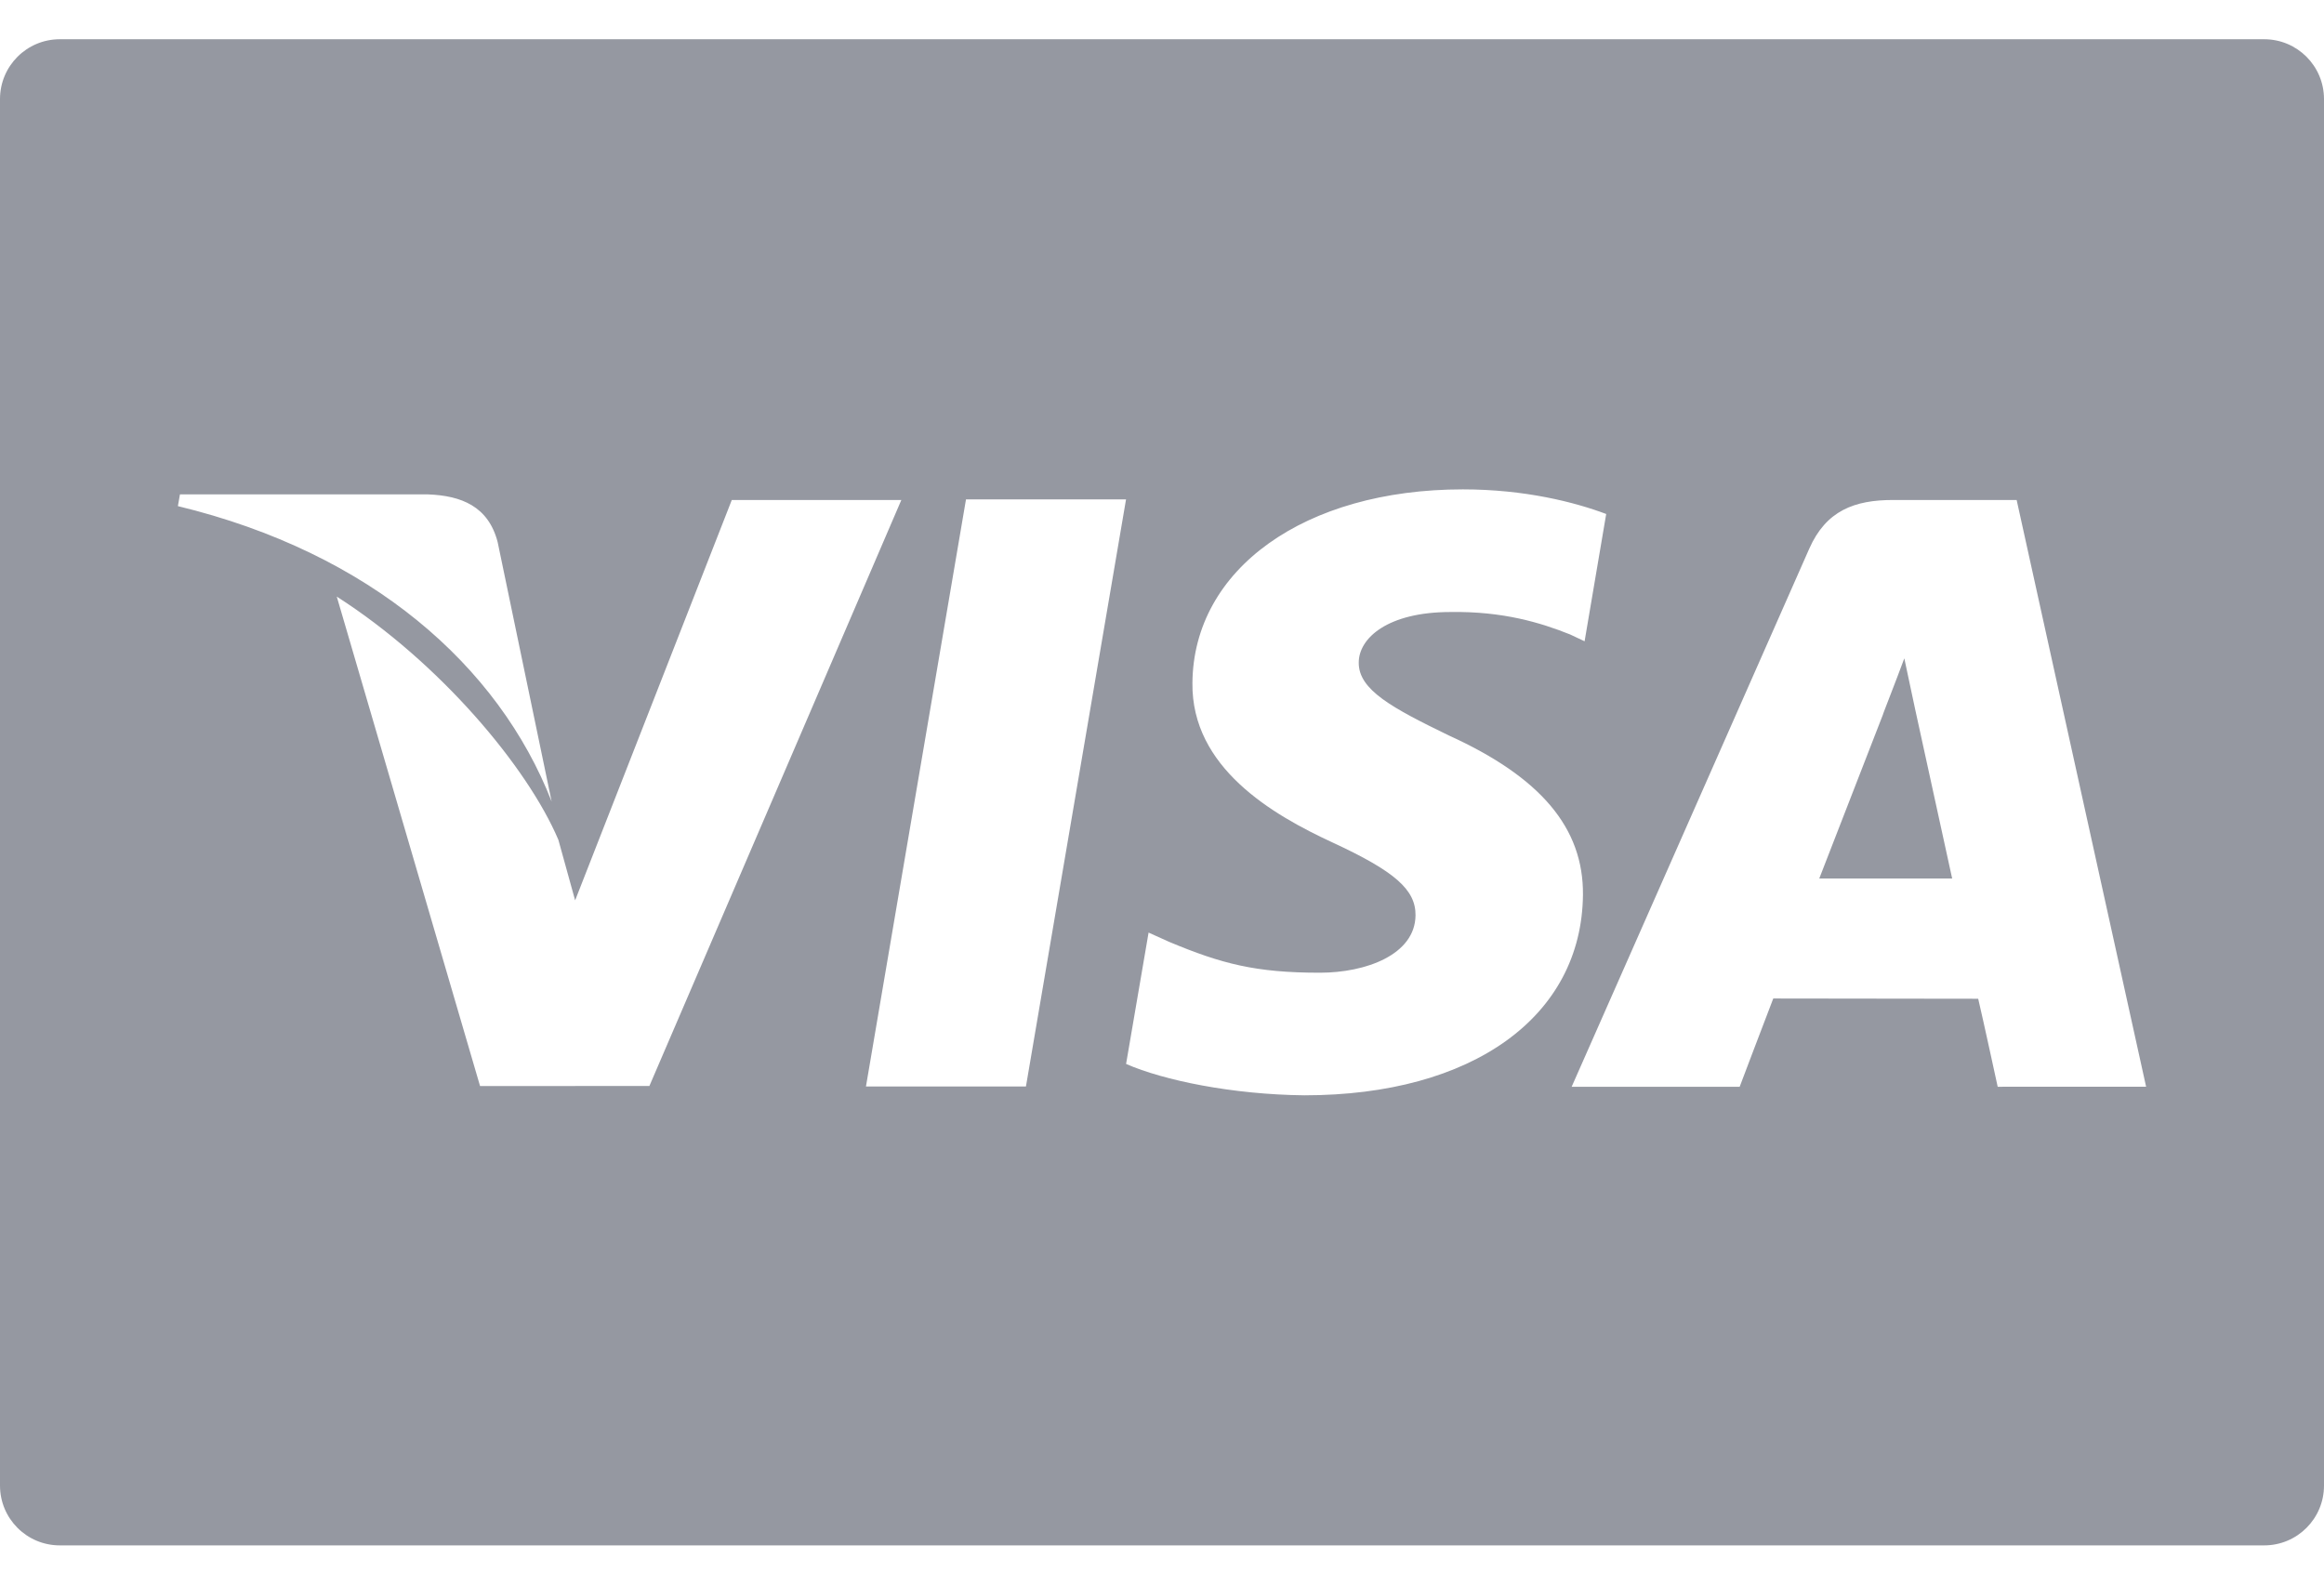
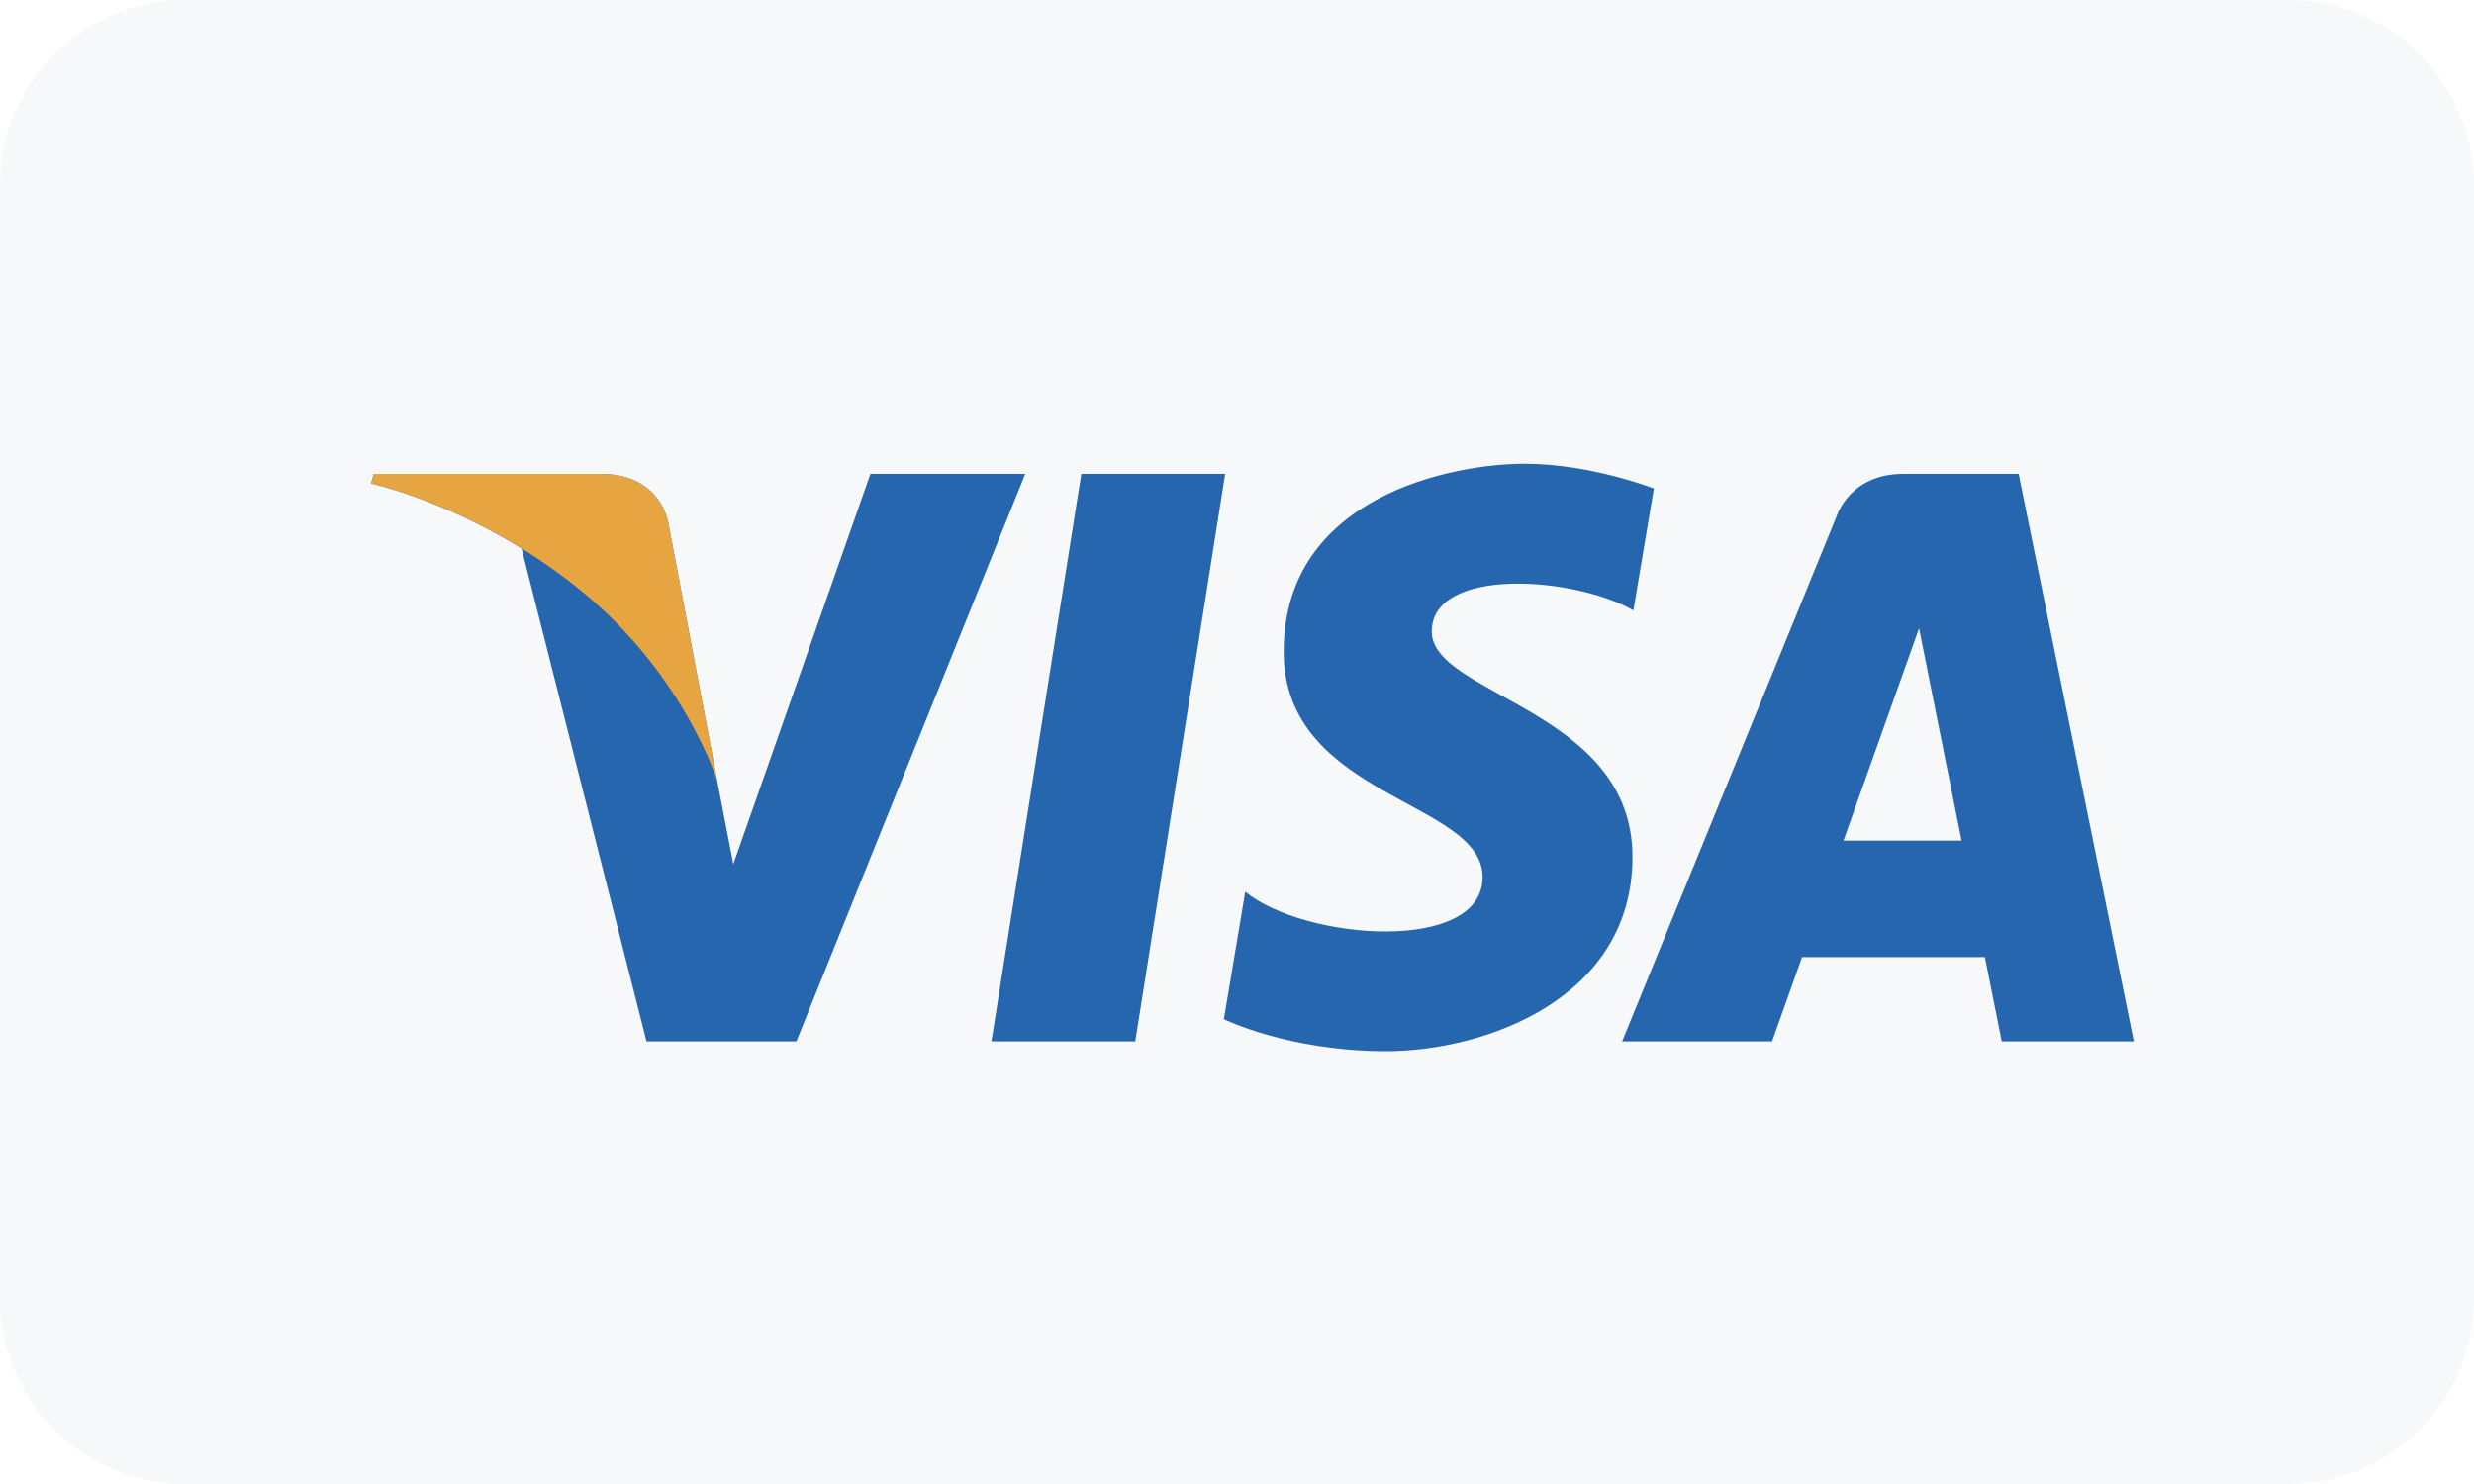
- <svg xmlns="http://www.w3.org/2000/svg" width="44" height="30" viewBox="0 0 44 30" fill="none">
-   <path d="M42.867 0.743H1.133C0.506 0.743 0 1.25 0 1.876V28.125C0 28.751 0.506 29.258 1.133 29.258H42.867C43.494 29.258 44 28.751 44 28.125V1.876C44 1.25 43.494 0.743 42.867 0.743ZM3.407 9.36H8.103C8.736 9.384 9.246 9.586 9.422 10.263L10.444 15.175C9.44 12.605 7.022 10.467 3.368 9.582L3.407 9.36ZM9.089 20.562L6.376 11.295C8.326 12.543 9.987 14.523 10.572 15.901L10.889 17.046L13.855 9.466H17.065L12.295 20.56L9.089 20.562ZM19.424 20.57H16.395L18.289 9.455H21.319L19.424 20.57ZM24.695 20.737C23.337 20.723 22.029 20.454 21.32 20.143L21.746 17.656L22.136 17.832C23.131 18.248 23.775 18.416 24.988 18.416C25.859 18.416 26.791 18.076 26.8 17.331C26.805 16.844 26.409 16.497 25.23 15.951C24.08 15.42 22.558 14.529 22.576 12.932C22.593 10.772 24.703 9.265 27.696 9.265C28.869 9.265 29.81 9.506 30.41 9.731L30.001 12.141L29.727 12.012C29.169 11.788 28.452 11.571 27.46 11.587C26.275 11.587 25.725 12.081 25.725 12.543C25.718 13.063 26.366 13.406 27.426 13.922C29.173 14.715 29.981 15.677 29.97 16.941C29.947 19.247 27.88 20.737 24.695 20.737ZM37.822 20.575C37.822 20.575 37.545 19.297 37.453 18.909C37.012 18.909 33.921 18.904 33.573 18.904C33.456 19.204 32.937 20.575 32.937 20.575H29.756L34.254 10.389C34.573 9.665 35.114 9.466 35.84 9.466H38.181L40.632 20.574L37.822 20.575Z" fill="#9598A1" />
-   <path d="M36.258 13.422L36.054 12.464C35.9 12.883 35.634 13.555 35.651 13.525C35.651 13.525 34.694 15.992 34.444 16.632H36.96C36.838 16.075 36.258 13.422 36.258 13.422Z" fill="#9598A1" />
+ <svg xmlns="http://www.w3.org/2000/svg" width="80" height="48" viewBox="0 0 80 48" fill="none">
+   <rect width="80" height="48" rx="6" fill="#F6F8FA" />
+   <path d="M36.71 33.683H32.059L34.966 15.328H39.617L36.71 33.683ZM28.146 15.328L23.712 27.953L23.187 25.234L23.188 25.235L21.623 16.981C21.623 16.981 21.434 15.328 19.416 15.328H12.086L12 15.639C12 15.639 14.242 16.118 16.865 17.737L20.906 33.684H25.752L33.152 15.328H28.146V15.328ZM64.729 33.683H69L65.276 15.328H61.538C59.811 15.328 59.391 16.695 59.391 16.695L52.454 33.683H57.302L58.272 30.957H64.184L64.729 33.683ZM59.611 27.19L62.055 20.321L63.43 27.19H59.611ZM52.818 19.742L53.481 15.8C53.481 15.8 51.433 15 49.298 15C46.99 15 41.509 16.037 41.509 21.076C41.509 25.819 47.942 25.878 47.942 28.368C47.942 30.859 42.172 30.413 40.267 28.842L39.576 32.964C39.576 32.964 41.653 34 44.826 34C48 34 52.788 32.312 52.788 27.716C52.788 22.943 46.297 22.499 46.297 20.424C46.297 18.349 50.827 18.615 52.818 19.742V19.742Z" fill="#2566AF" />
+   <path d="M23.188 25.235L21.623 16.98C21.623 16.98 21.434 15.328 19.416 15.328H12.086L12 15.638C12 15.638 15.523 16.389 18.903 19.2C22.134 21.886 23.188 25.235 23.188 25.235Z" fill="#E6A540" />
</svg>
